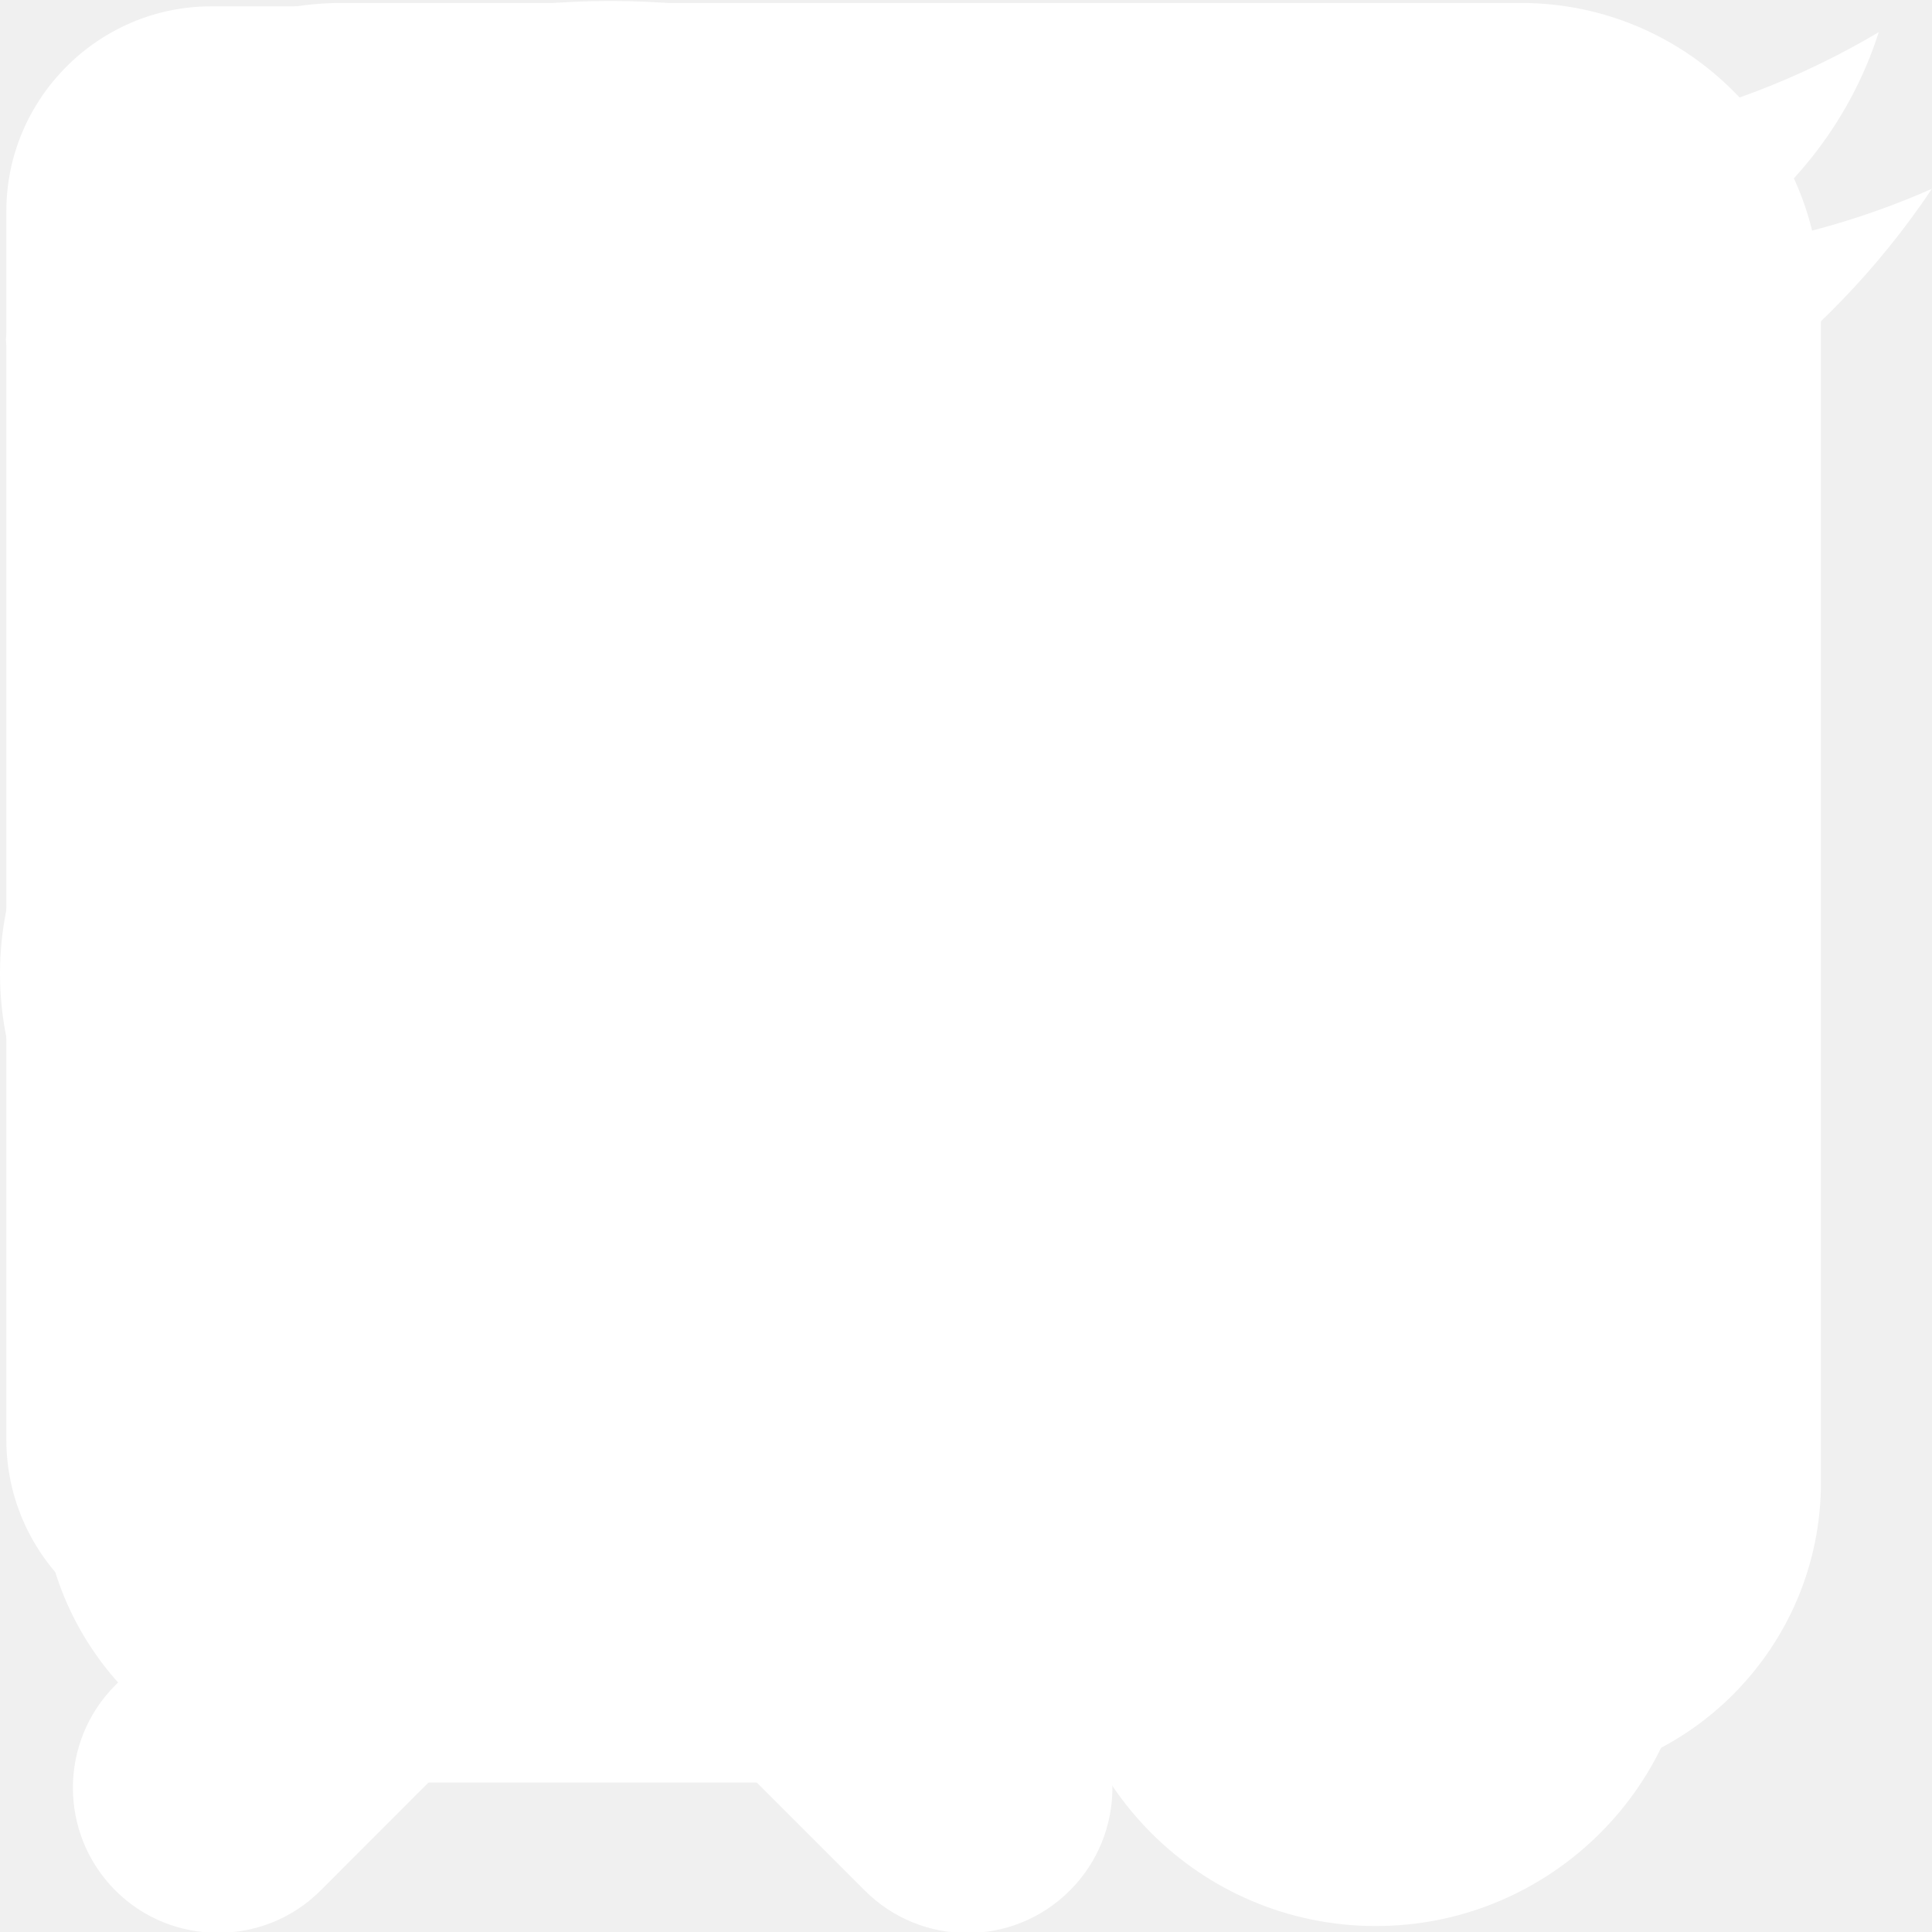
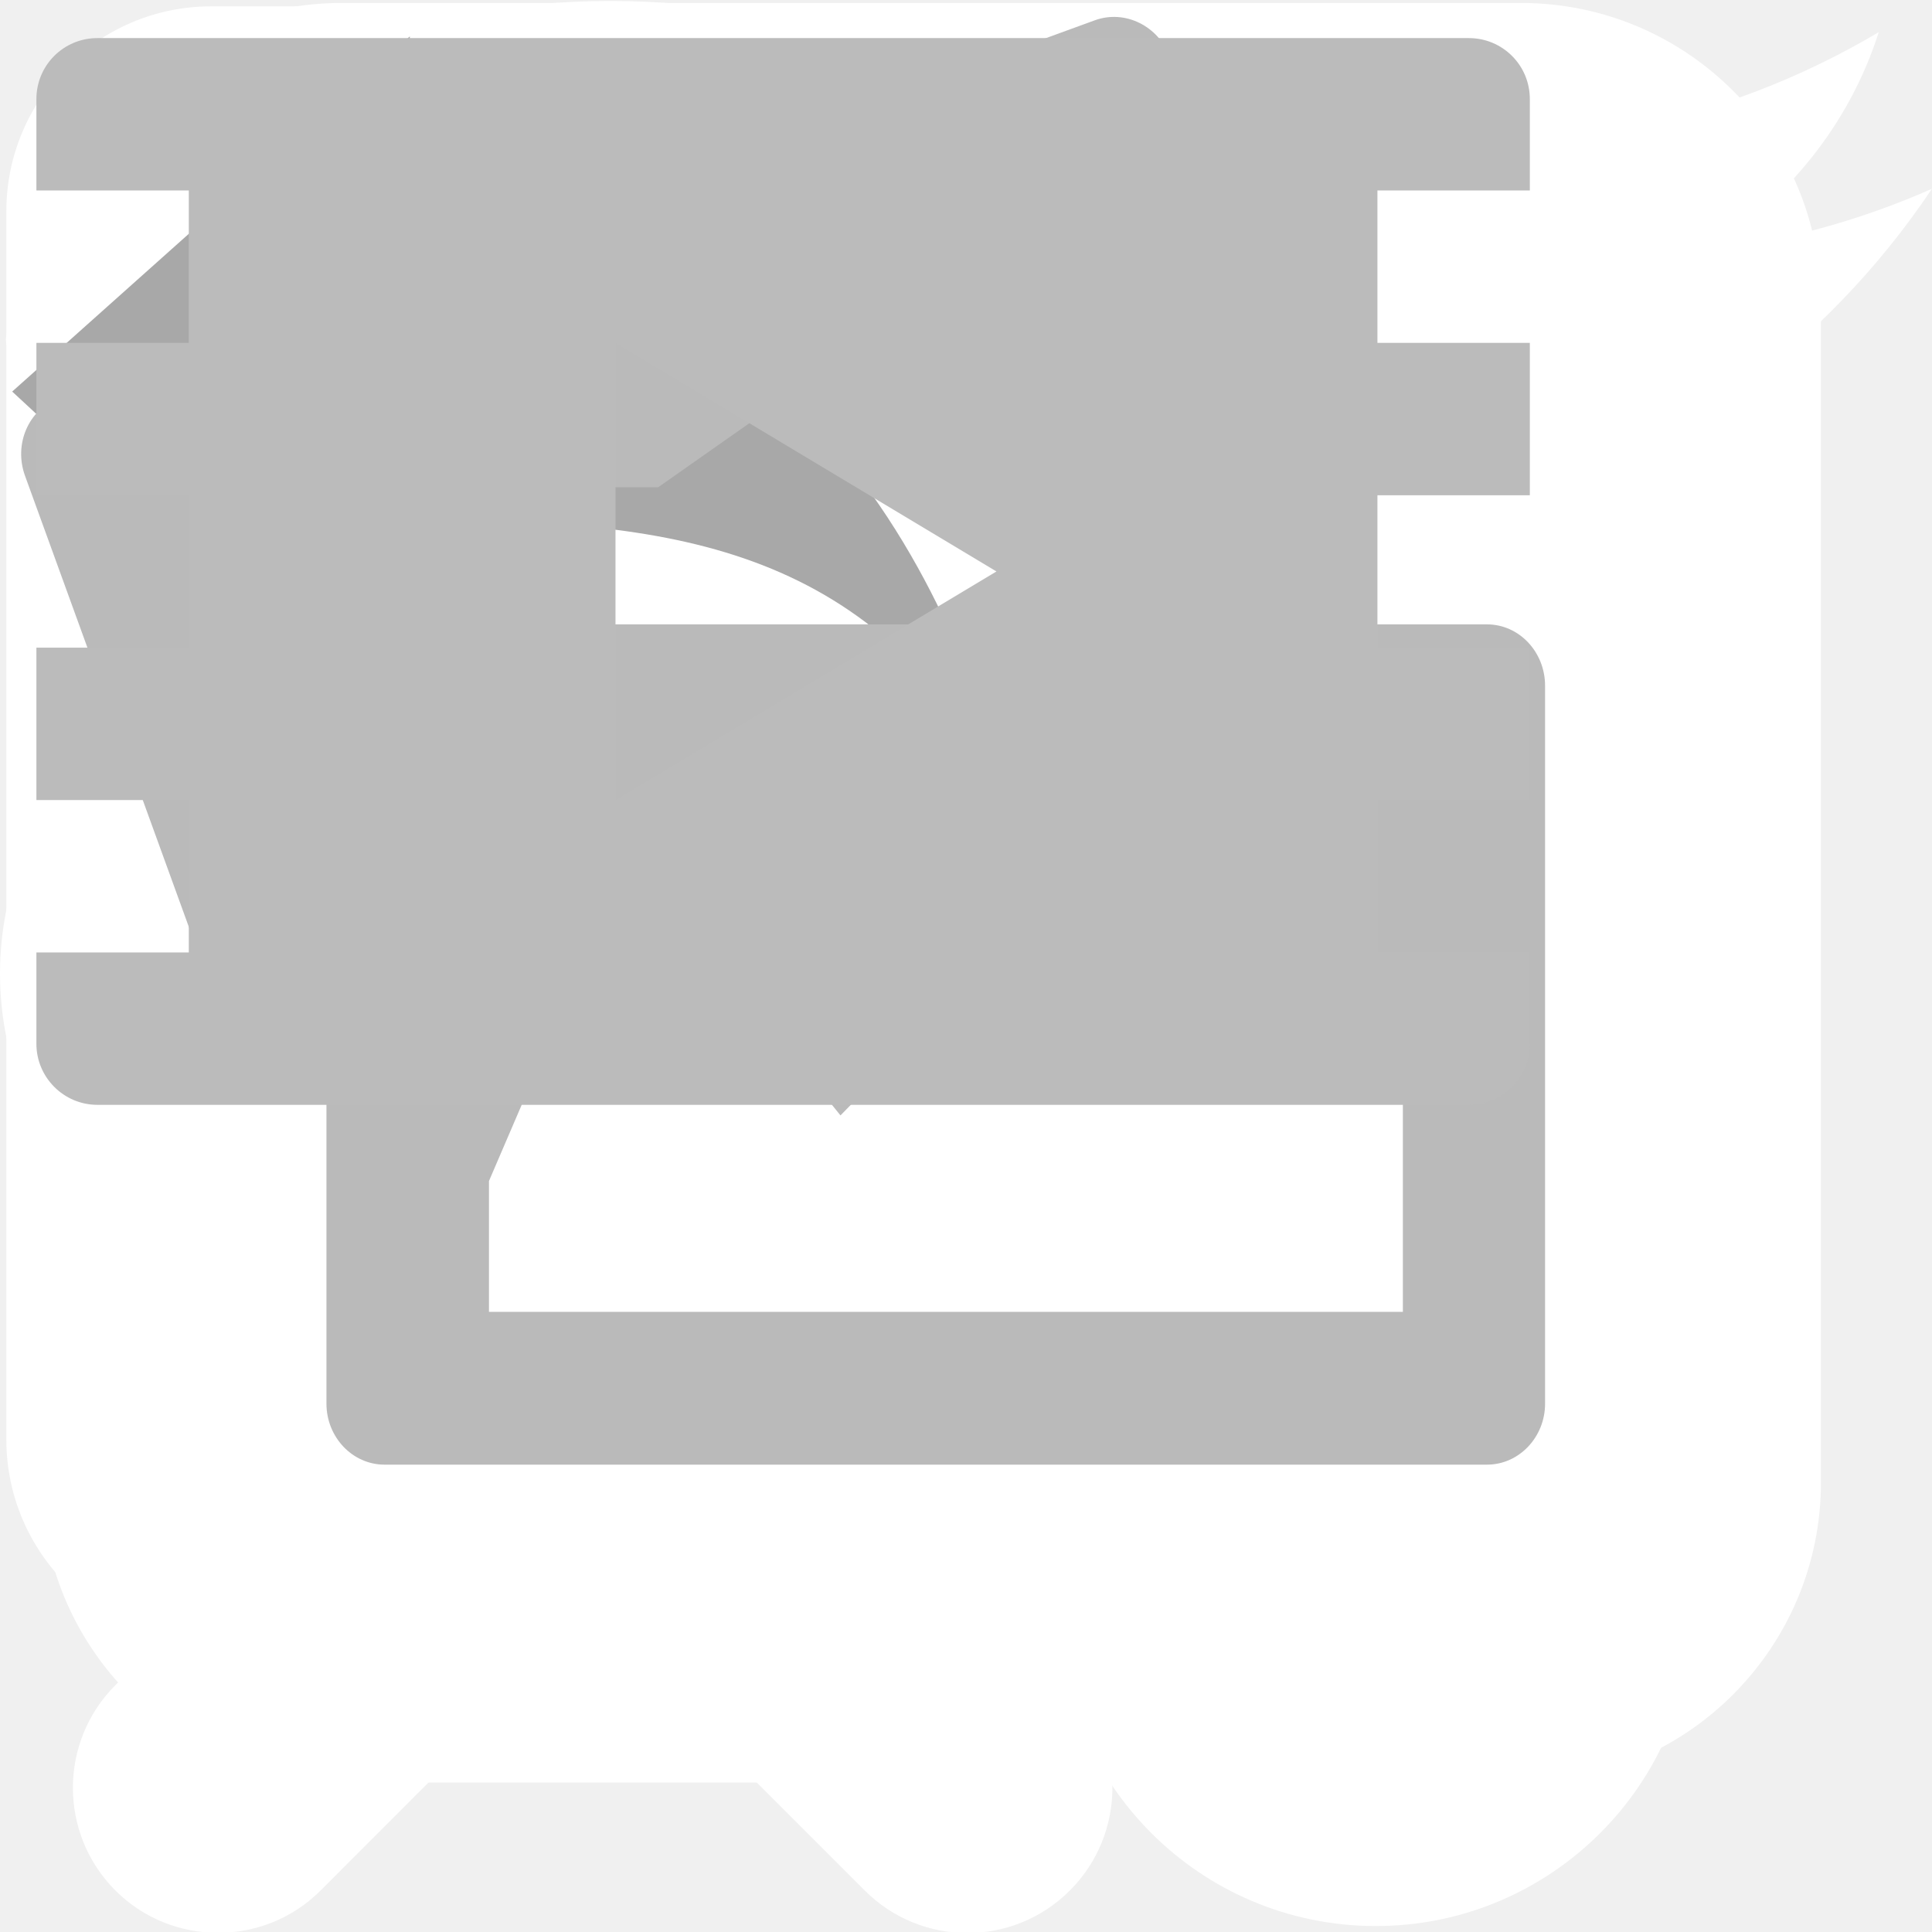
<svg xmlns="http://www.w3.org/2000/svg" version="1.1">
  <path id="icon-comments" d="M713.942 626.442L713.942 616.448L708.411 616.448C706.84 616.448 705.555 617.733 705.555 619.304L705.555 628.607C705.555 630.178 706.84 631.463 708.411 631.463L709.944 631.463L709.944 635.747L714.228 631.463L721.368 631.463C722.939 631.463 724.224 630.178 724.224 628.607L724.224 626.413C724.132 626.432 724.036 626.442 723.938 626.442ZM734.115 612.584L734.115 621.872C734.115 623.443 732.83 624.728 731.259 624.728L729.936 624.728L729.936 629.012L725.652 624.728L715.656 624.728L715.656 612.584C715.656 611.013 716.941 609.728 718.512 609.728L731.259 609.728C732.83 609.728 734.115 611.013 734.115 612.584Z " fill="#ffffff" transform="matrix(1,0,0,1,-705,-609)" />
  <path id="icon-fb" d="M527.012 9505.15L497.987 9505.15C495.327 9505.15 493.15 9507.33 493.15 9509.99L493.15 9539.01C493.15 9541.67 495.327 9543.85 497.987 9543.85L513.792 9543.85L513.792 9529.22L509.158 9529.22L509.158 9523.18L513.792 9523.18L513.792 9520.9C513.792 9516.23 516.114 9512.57 520.515 9512.57L524.786 9512.57L524.786 9519.4L520.965 9519.4C519.964 9519.4 519.671 9519.97 519.671 9520.77L519.671 9523.18L524.786 9523.18L524.786 9529.22L519.671 9529.22L519.671 9543.85L527.012 9543.85C529.673 9543.85 531.85 9541.67 531.85 9539.01L531.85 9509.99C531.85 9507.33 529.673 9505.15 527.012 9505.15Z " fill="#ffffff" transform="matrix(1,0,0,1,-493,-9505)" />
  <path id="icon-tw" d="M406.639 9510.46C404.965 9511.2 403.166 9511.7 401.279 9511.93C403.206 9510.77 404.686 9508.94 405.383 9506.76C403.579 9507.83 401.582 9508.61 399.456 9509.03C397.754 9507.21 395.328 9506.08 392.644 9506.08C387.49 9506.08 383.311 9510.26 383.311 9515.41C383.311 9516.14 383.394 9516.86 383.553 9517.54C375.797 9517.15 368.919 9513.44 364.317 9507.79C363.514 9509.17 363.053 9510.77 363.053 9512.48C363.053 9515.72 364.7 9518.57 367.204 9520.25C365.676 9520.2 364.236 9519.78 362.977 9519.08C362.977 9519.12 362.977 9519.16 362.977 9519.2C362.977 9523.72 366.195 9527.49 370.463 9528.35C369.68 9528.56 368.856 9528.68 368.004 9528.68C367.403 9528.68 366.819 9528.62 366.249 9528.51C367.436 9532.22 370.884 9534.92 374.967 9534.99C371.772 9537.49 367.749 9538.99 363.376 9538.99C362.623 9538.99 361.881 9538.94 361.151 9538.85C365.28 9541.5 370.184 9543.05 375.456 9543.05C392.622 9543.05 402.01 9528.83 402.01 9516.49C402.01 9516.09 402.001 9515.69 401.983 9515.29C403.806 9513.97 405.388 9512.33 406.639 9510.46Z " fill="#ffffff" transform="matrix(1,0,0,1,-361,-9506)" />
  <path id="icon-gp" d="M751.977 9517.07C751.977 9520.43 753.099 9522.86 755.313 9524.29C757.124 9525.45 759.228 9525.63 760.321 9525.63C760.586 9525.63 760.799 9525.62 760.947 9525.61C760.947 9525.61 760.6 9527.87 762.274 9530.1L762.199 9530.1C759.298 9530.1 749.838 9530.71 749.838 9538.48C749.838 9546.4 758.527 9546.8 760.27 9546.8C760.406 9546.8 760.486 9546.79 760.486 9546.79C760.505 9546.8 760.63 9546.8 760.842 9546.8C761.961 9546.8 764.852 9546.66 767.537 9545.35C771.02 9543.66 772.788 9540.72 772.788 9536.61C772.788 9532.64 770.096 9530.28 768.13 9528.55C766.931 9527.5 765.895 9526.59 765.895 9525.71C765.895 9524.81 766.651 9524.13 767.608 9523.27C769.159 9521.88 770.62 9519.91 770.62 9516.18C770.62 9512.9 770.194 9510.7 767.575 9509.3C767.848 9509.16 768.813 9509.06 769.292 9509C770.711 9508.8 772.788 9508.58 772.788 9507.42L772.788 9507.2L762.44 9507.2C762.337 9507.2 751.977 9507.59 751.977 9517.07ZM768.68 9537.35C768.878 9540.52 766.171 9542.85 762.106 9543.15C757.978 9543.45 754.58 9541.59 754.382 9538.43C754.286 9536.91 754.954 9535.42 756.261 9534.24C757.587 9533.04 759.407 9532.3 761.388 9532.15C761.621 9532.14 761.853 9532.13 762.085 9532.13C765.905 9532.13 768.493 9534.37 768.68 9537.35ZM765.978 9514.91C766.993 9518.48 765.46 9522.21 763.018 9522.9C762.738 9522.98 762.447 9523.02 762.153 9523.02C759.915 9523.02 757.698 9520.76 756.877 9517.64C756.418 9515.89 756.455 9514.35 756.982 9512.88C757.499 9511.43 758.428 9510.45 759.598 9510.13C759.879 9510.05 760.171 9510.01 760.464 9510.01C763.166 9510.01 764.902 9511.13 765.978 9514.91ZM790.162 9522.68L790.162 9526.96L783.412 9526.96L783.412 9533.71L779.137 9533.71L779.137 9526.96L772.387 9526.96L772.387 9522.68L779.137 9522.68L779.137 9515.93L783.412 9515.93L783.412 9522.68Z " fill="#ffffff" transform="matrix(1,0,0,1,-749,-9507)" />
  <path id="icon-vk" d="M661.017 9512.16L661.017 9540.02C661.017 9543.93 657.843 9547.11 653.93 9547.11L626.069 9547.11C622.156 9547.11 618.983 9543.93 618.983 9540.02L618.983 9512.16C618.983 9508.24 622.156 9505.07 626.069 9505.07L653.93 9505.07C657.843 9505.07 661.017 9508.24 661.017 9512.16ZM642.602 9527.72C641.955 9527.35 641.057 9527.35 640.327 9527.35L637.93 9527.35L637.93 9532.28L640.13 9532.28C640.945 9532.28 641.983 9532.34 642.685 9531.85C643.33 9531.42 643.695 9530.56 643.695 9529.75C643.695 9529 643.246 9528.1 642.602 9527.72ZM641.698 9523.5C642.231 9523.1 642.511 9522.37 642.511 9521.71C642.511 9520.98 642.174 9520.29 641.557 9519.91C640.912 9519.53 639.732 9519.62 638.974 9519.62L637.93 9519.62L637.93 9523.97L639.311 9523.97C640.097 9523.97 641.024 9524.03 641.698 9523.5ZM648.517 9529.93C648.517 9526.81 646.812 9525.51 644.426 9525.02L644.426 9524.96C646.035 9524.48 647.297 9522.93 647.297 9520.67C647.297 9517.74 644.892 9516.08 642.285 9516.08L633.285 9516.08L633.285 9535.97L641.522 9535.97C646.546 9535.97 648.517 9532.83 648.517 9529.93Z " fill="#ffffff" transform="matrix(1,0,0,1,-618,-9505)" />
  <path id="icon-ok" d="M898 9525.73C904.453 9525.73 909.699 9520.48 909.699 9514.03C909.699 9507.58 904.453 9502.33 898 9502.33C891.548 9502.33 886.301 9507.58 886.301 9514.03C886.301 9520.48 891.548 9525.73 898 9525.73ZM898 9509.19C900.672 9509.19 902.844 9511.36 902.844 9514.03C902.844 9516.7 900.672 9518.88 898 9518.88C895.331 9518.88 893.156 9516.7 893.156 9514.03C893.156 9511.36 895.331 9509.19 898 9509.19ZM902.733 9535.27C905.115 9534.73 907.412 9533.79 909.527 9532.46C911.128 9531.45 911.61 9529.34 910.602 9527.73C909.594 9526.13 907.479 9525.65 905.875 9526.66C901.083 9529.67 894.913 9529.67 890.124 9526.66C888.52 9525.65 886.405 9526.13 885.399 9527.73C884.39 9529.34 884.871 9531.45 886.472 9532.46C888.587 9533.79 890.884 9534.73 893.266 9535.27L886.725 9541.81C885.388 9543.15 885.388 9545.32 886.726 9546.66C887.396 9547.33 888.273 9547.66 889.149 9547.66C890.027 9547.66 890.904 9547.33 891.574 9546.66L897.999 9540.23L904.429 9546.66C905.766 9548 907.935 9548 909.274 9546.66C910.614 9545.32 910.614 9543.15 909.274 9541.81Z " fill="#ffffff" transform="matrix(1,0,0,1,-884,-9502)" />
  <path id="icon-sh" d="M869.5 1613.5C867.782 1613.5 866.204 1614.08 864.939 1615.06L851.892 1607.23C851.957 1606.83 852 1606.42 852 1606C852 1605.58 851.957 1605.17 851.892 1604.77L864.939 1596.94C866.204 1597.92 867.782 1598.5 869.5 1598.5C873.642 1598.5 877 1595.14 877 1591C877 1586.86 873.642 1583.5 869.5 1583.5C865.358 1583.5 862 1586.86 862 1591C862 1591.42 862.043 1591.83 862.109 1592.23L849.062 1600.06C847.797 1599.08 846.219 1598.5 844.5 1598.5C840.358 1598.5 837 1601.86 837 1606C837 1610.14 840.358 1613.5 844.5 1613.5C846.219 1613.5 847.797 1612.92 849.062 1611.94L862.109 1619.77C862.043 1620.17 862 1620.58 862 1621C862 1625.14 865.358 1628.5 869.5 1628.5C873.642 1628.5 877 1625.14 877 1621C877 1616.86 873.642 1613.5 869.5 1613.5Z " fill="#ffffff" transform="matrix(1,0,0,1,-837,-1583)" />
  <path id="icon-view" d="M814.42 613.023C805.052 613.023 800.14 619.925 800.14 621.02C800.14 622.114 805.052 629.017 814.42 629.017C823.788 629.017 828.7 622.114 828.7 621.02C828.7 619.925 823.788 613.023 814.42 613.023ZM814.42 627.172C810.915 627.172 808.073 624.418 808.073 621.02C808.073 617.622 810.915 614.868 814.42 614.868C817.925 614.868 820.767 617.622 820.767 621.02C820.767 624.418 817.925 627.172 814.42 627.172ZM817.593 621.02C817.593 622.718 816.172 624.096 814.42 624.096C812.667 624.096 811.247 622.718 811.247 621.02C811.247 619.322 812.667 617.945 814.42 617.945C815.367 617.945 813.839 620.382 814.42 621.02C814.914 621.562 817.593 620.24 817.593 621.02Z " fill="#ffffff" transform="matrix(1,0,0,1,-800,-613)" />
+   <path id="icon-reply" d="M471.681 7321.28L471.681 7326.95L462.288 7318.25L471.681 7309.86L471.681 7314.89C483.088 7314.89 485.688 7327.54 485.688 7327.54C482.459 7321.83 477.872 7321.28 471.681 7321.28Z " fill="#a8a8a8" transform="matrix(1,0,0,1,-462,-7309)" />
+   <path id="icon-picture" d="M622.325 9390.51L618.643 9380.36C618.371 9379.61 617.573 9379.22 616.862 9379.48L592.387 9388.41C591.676 9388.67 591.319 9389.49 591.591 9390.24L595.473 9400.93L595.473 9395.2C595.473 9392.61 597.541 9390.51 600.083 9390.51L606.55 9390.51L614.263 9385.09L618.726 9390.51ZM626.129 9393.75L600.083 9393.75C599.326 9393.75 598.712 9394.4 598.712 9395.2L598.712 9412.16C598.712 9412.95 599.326 9413.6 600.083 9413.6L626.129 9413.6C626.886 9413.6 627.5 9412.95 627.5 9412.16L627.5 9395.2C627.5 9394.4 626.886 9393.75 626.129 9393.75ZM624.141 9409.99L602.551 9409.99L602.551 9406.9L605.872 9399.17L610.855 9405.35L615.529 9400.56L621.539 9398.39L624.141 9404.19Z " fill="#bababa" transform="matrix(1,0,0,1,-591,-9379)" />
+   <path id="icon-video" d="M717.14 9387.5L717.14 9385.34C717.14 9384.54 716.495 9383.9 715.7 9383.9L683.3 9383.9C682.505 9383.9 681.86 9384.54 681.86 9385.34L681.86 9387.5L685.46 9387.5L685.46 9391.1L681.86 9391.1L681.86 9394.7L685.46 9394.7L685.46 9398.3L681.86 9398.3L681.86 9401.9L685.46 9401.9L685.46 9405.5L681.86 9405.5L681.86 9407.66C681.86 9408.45 682.505 9409.1 683.3 9409.1L715.7 9409.1C716.495 9409.1 717.14 9408.45 717.14 9407.66L717.14 9405.5L713.54 9405.5L713.54 9401.9L717.14 9401.9L717.14 9398.3L713.54 9398.3L713.54 9394.7L717.14 9394.7L717.14 9391.1L713.54 9391.1L713.54 9387.5ZM695.54 9401.9L695.54 9391.1L704.54 9396.5Z " fill="#bbbbbb" transform="matrix(1,0,0,1,-681,-9383)" />
</svg>
